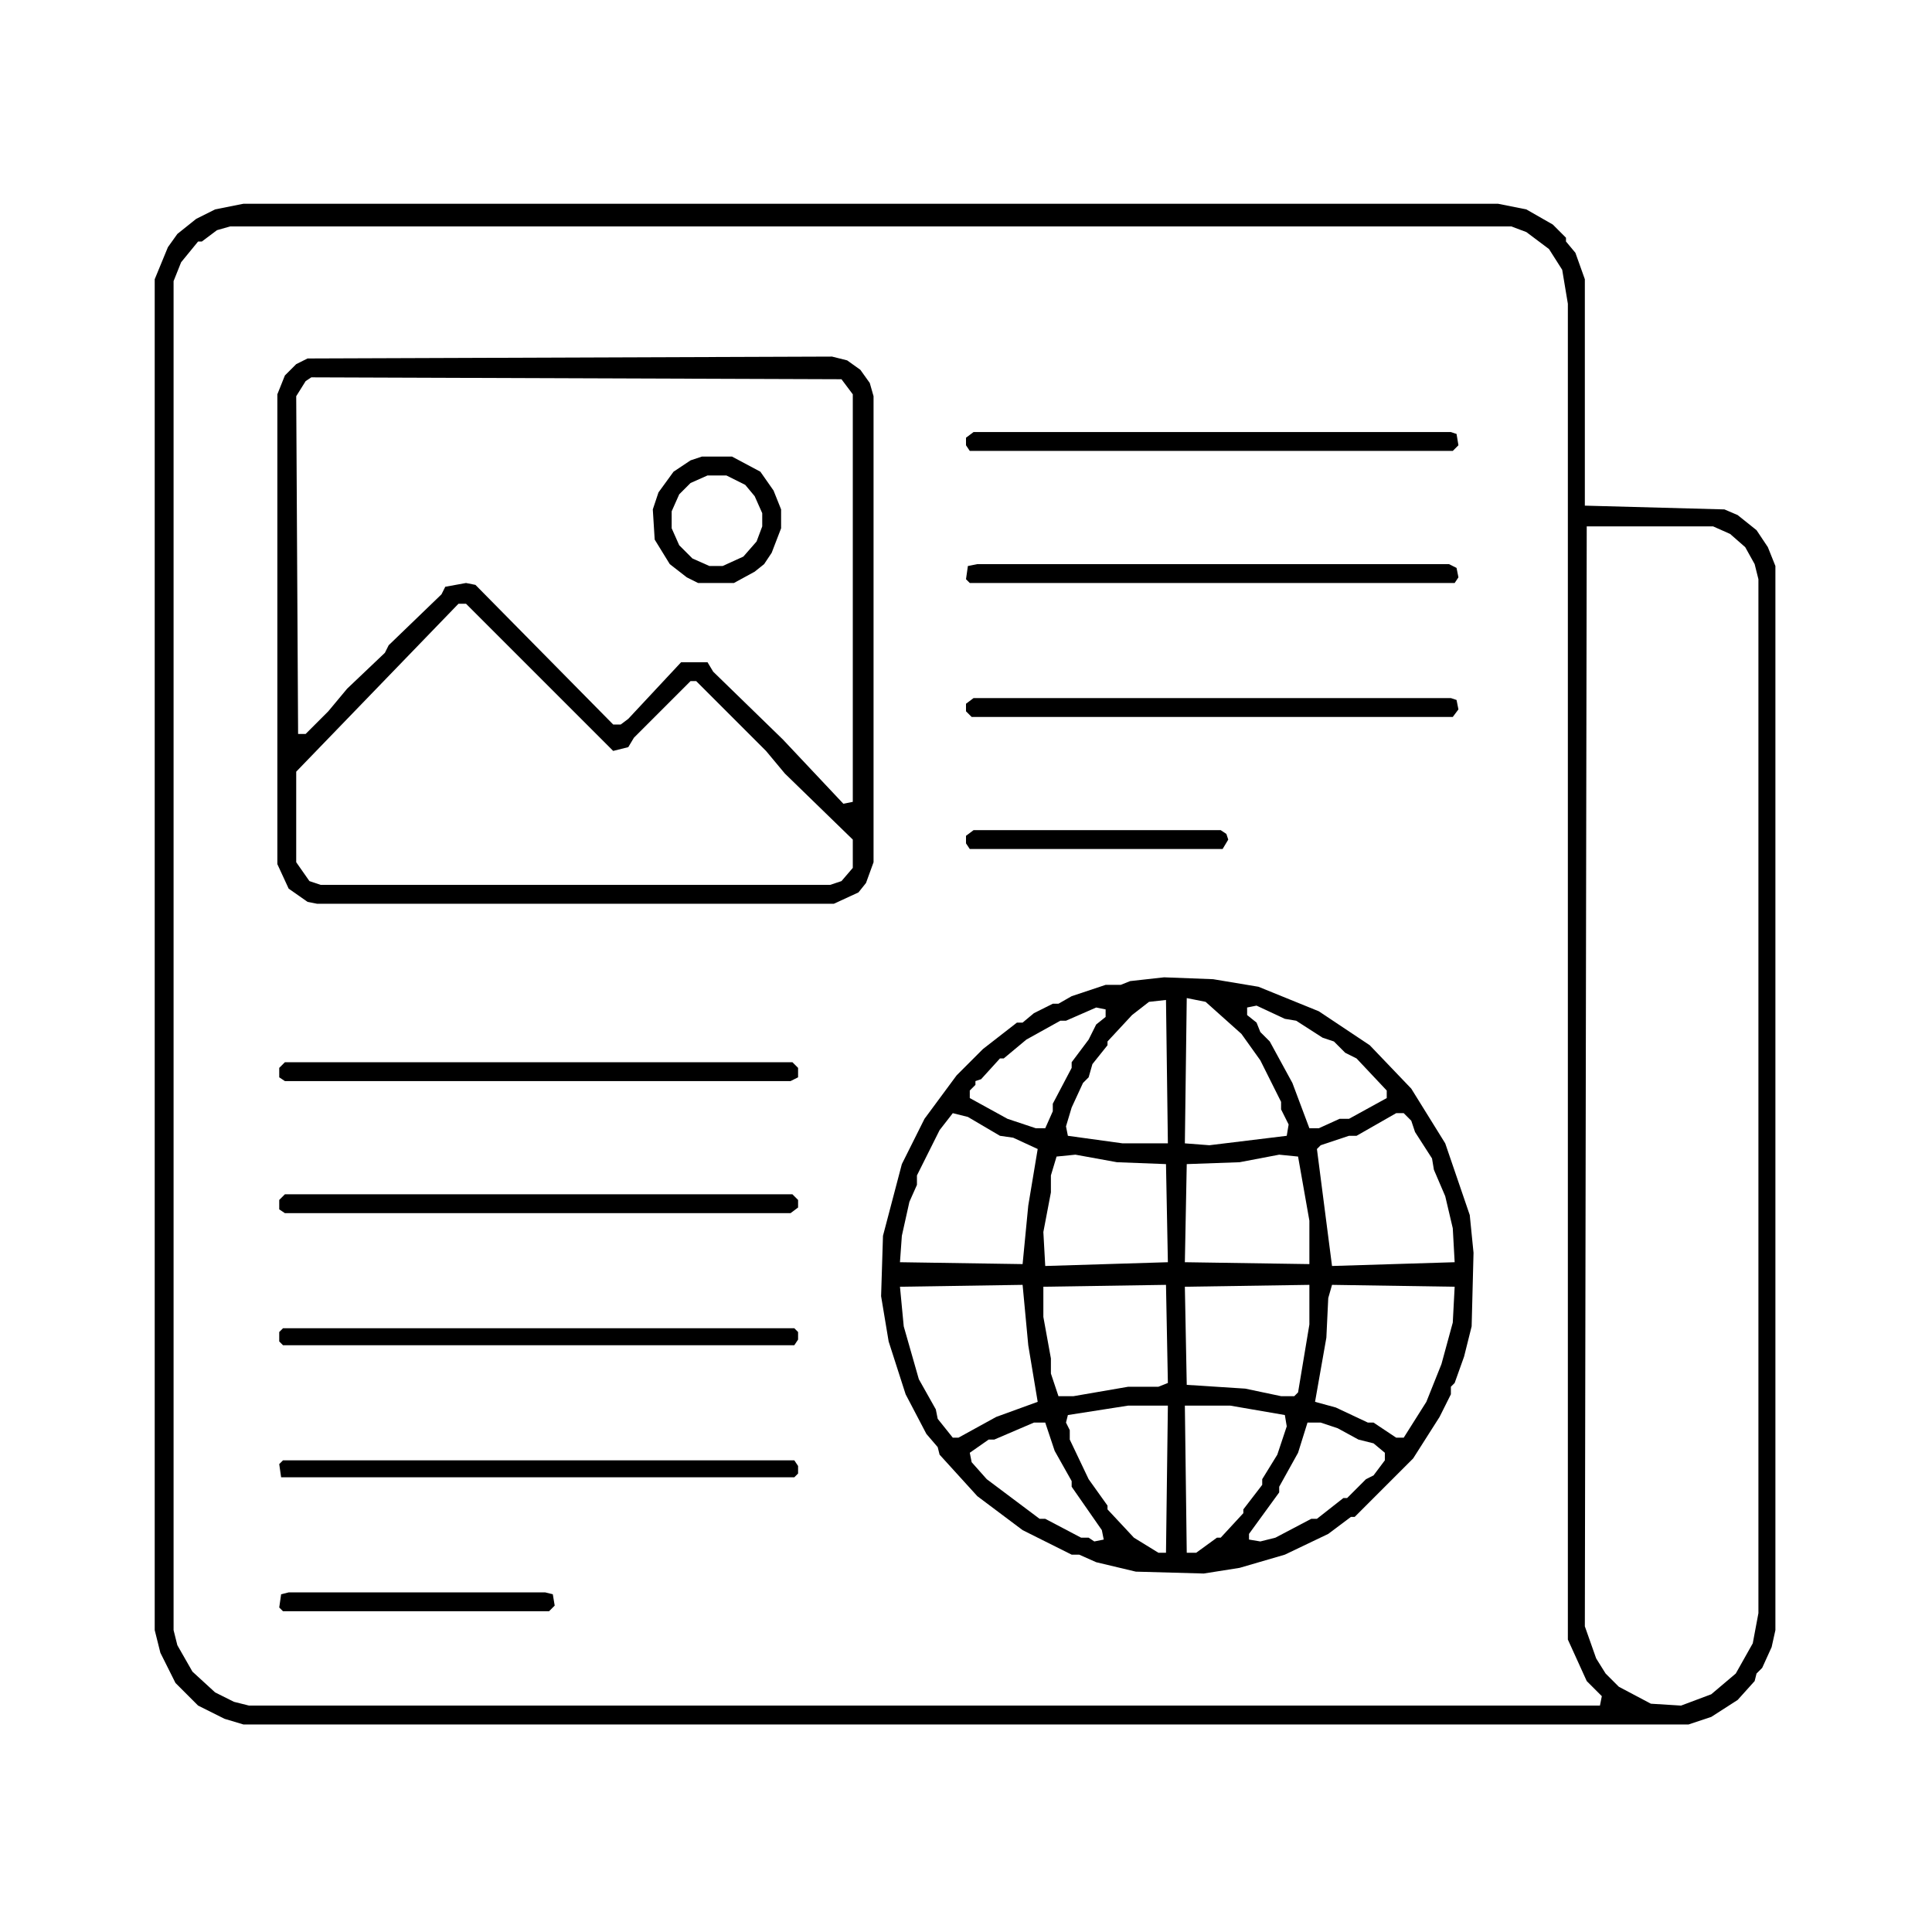
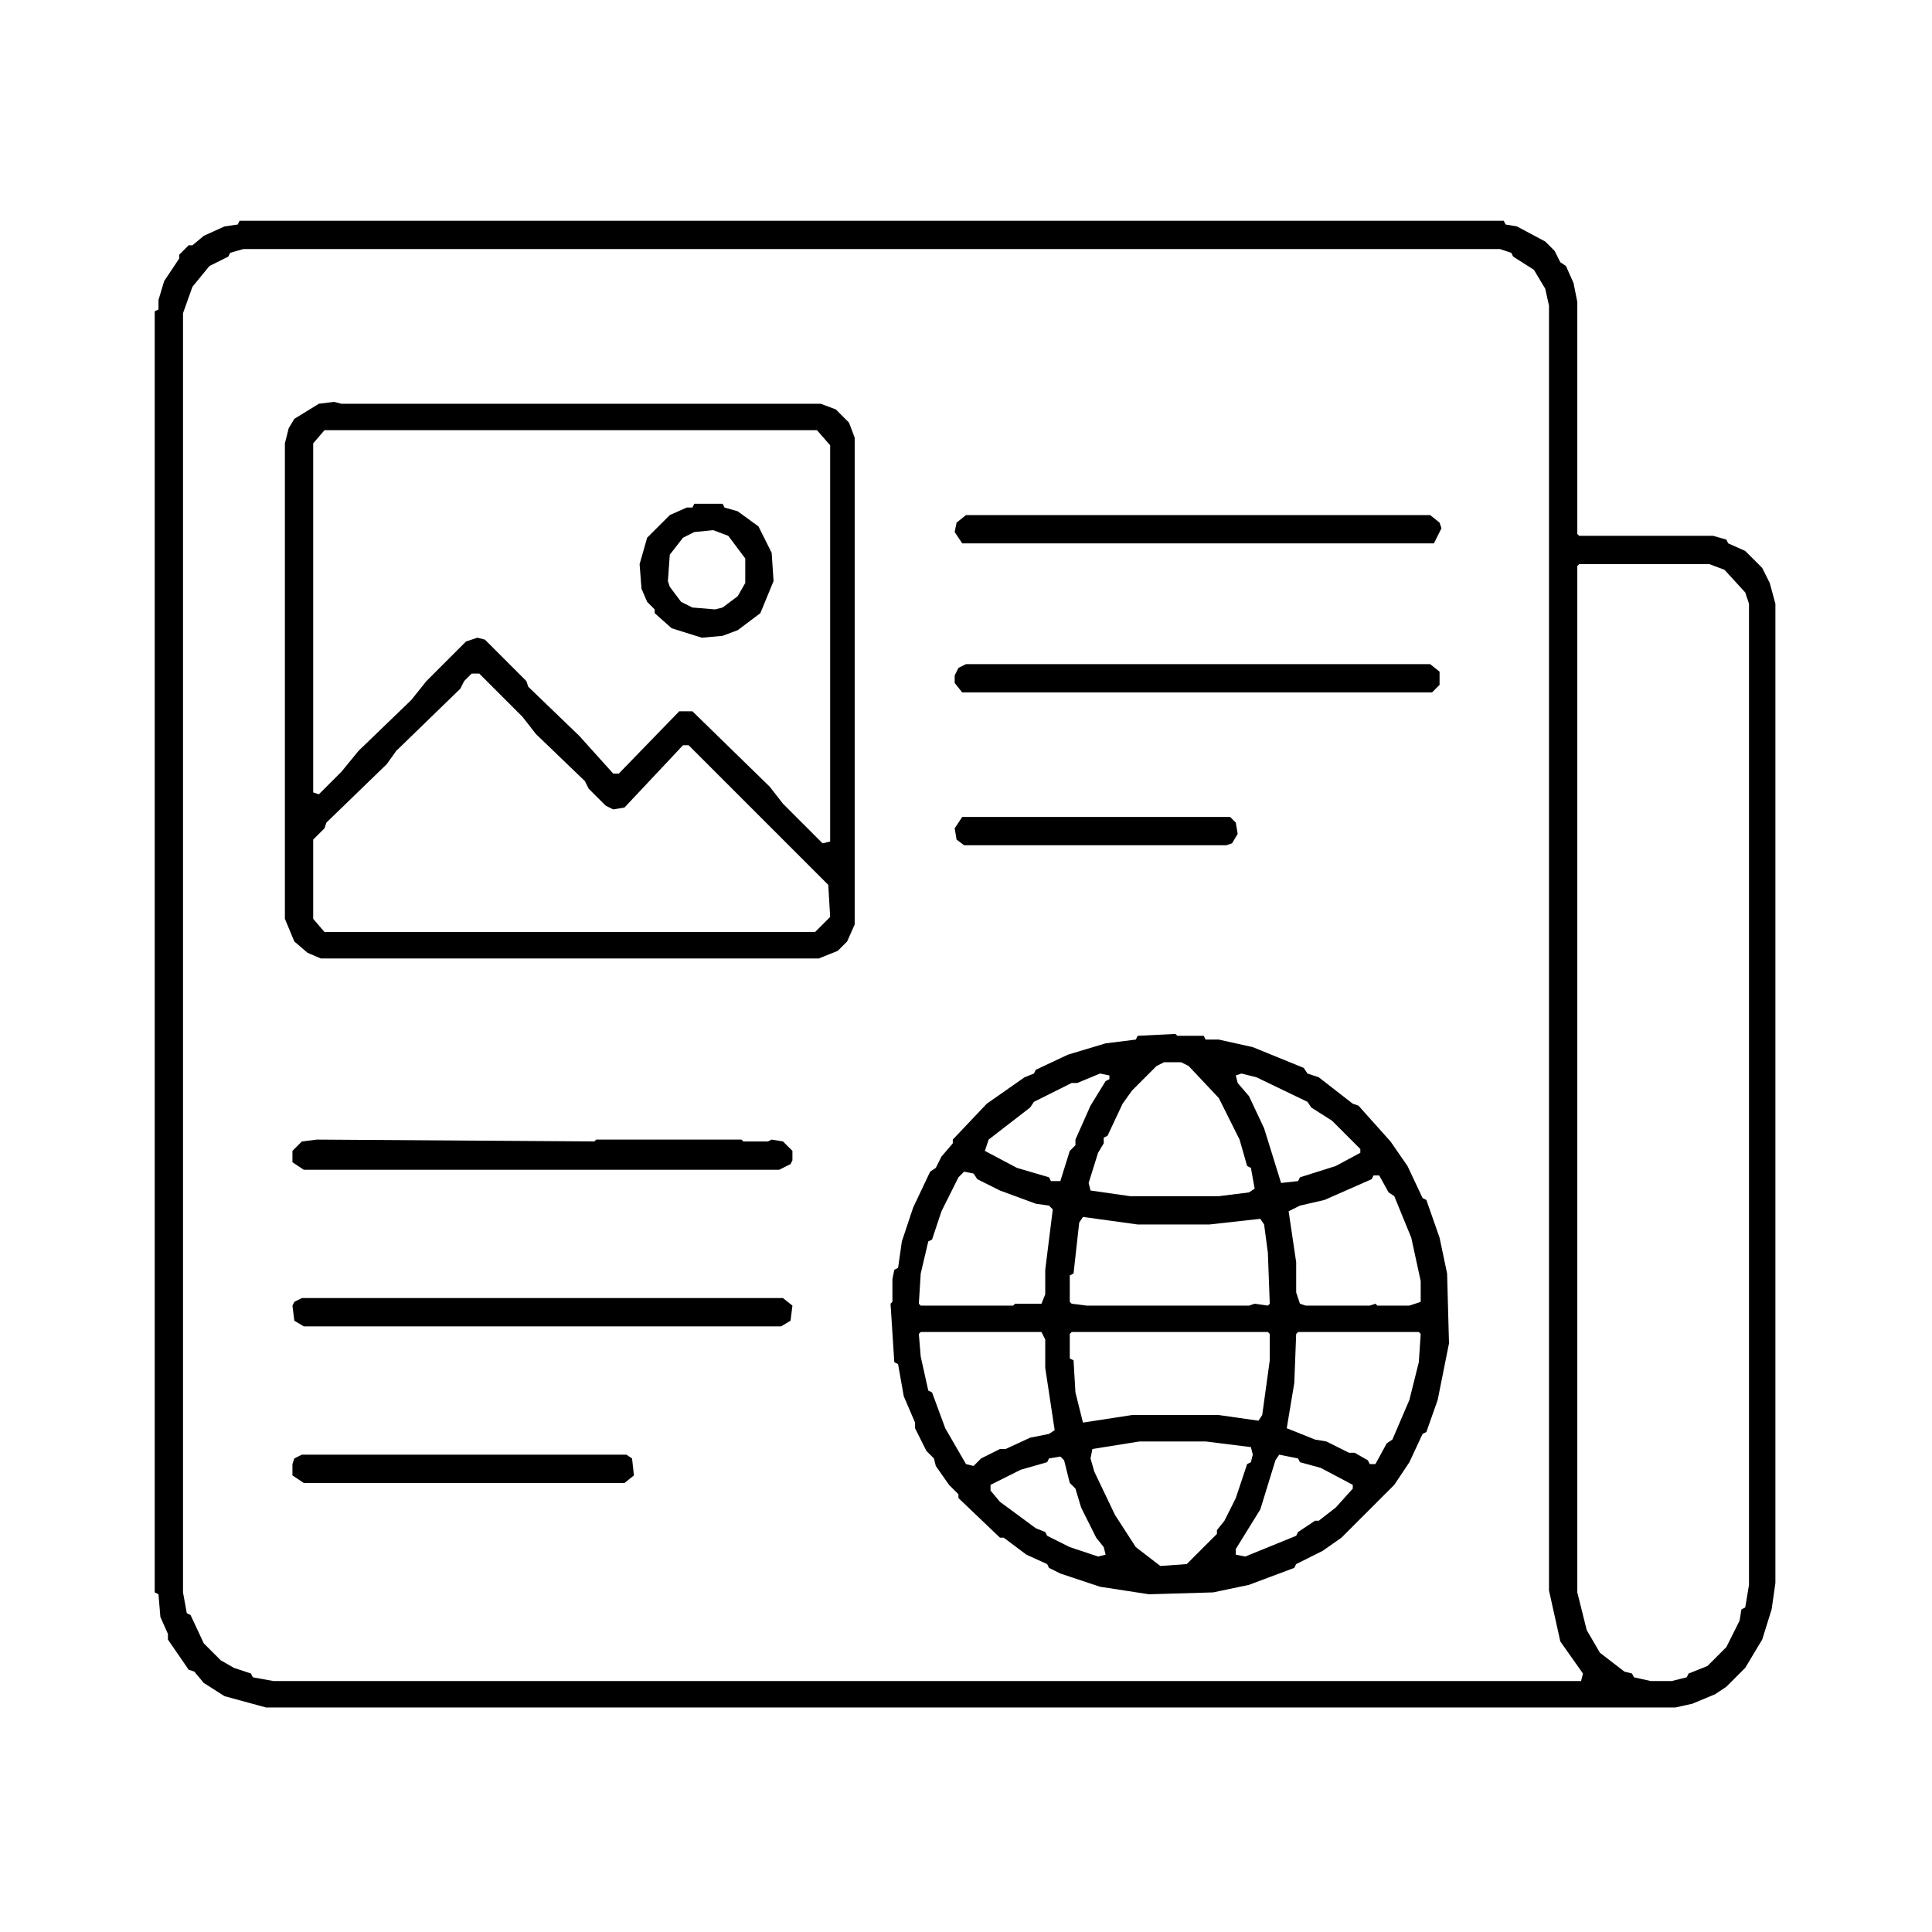
<svg xmlns="http://www.w3.org/2000/svg" viewBox="0 0 1024 1024">
-   <path fill="currentColor" fill-rule="evenodd" d="M 148 852 L 150 854 L 291 854 L 294 851 L 293 845 L 289 844 L 153 844 L 149 845 Z M 148 776 L 149 783 L 421 783 L 423 781 L 423 777 L 421 774 L 150 774 Z M 734 770 L 734 774 L 728 782 L 724 784 L 714 794 L 712 794 L 698 805 L 695 805 L 676 815 L 668 817 L 662 816 L 662 813 L 678 791 L 678 788 L 688 770 L 693 754 L 700 754 L 709 757 L 720 763 L 728 765 Z M 514 770 L 524 763 L 527 763 L 548 754 L 554 754 L 559 769 L 568 785 L 568 788 L 584 811 L 585 816 L 580 817 L 577 815 L 573 815 L 554 805 L 551 805 L 523 784 L 515 775 Z M 681 750 L 682 756 L 677 771 L 669 784 L 669 787 L 659 800 L 659 802 L 647 815 L 645 815 L 634 823 L 629 823 L 628 745 L 652 745 Z M 566 750 L 598 745 L 619 745 L 618 823 L 614 823 L 601 815 L 587 800 L 587 798 L 577 784 L 567 763 L 567 758 L 565 754 Z M 148 706 L 148 711 L 150 713 L 421 713 L 423 710 L 423 706 L 421 704 L 150 704 Z M 706 681 L 771 682 L 770 701 L 764 723 L 756 743 L 744 762 L 740 762 L 728 754 L 725 754 L 708 746 L 697 743 L 703 709 L 704 688 Z M 628 682 L 694 681 L 694 702 L 688 738 L 686 740 L 679 740 L 660 736 L 629 734 Z M 553 682 L 618 681 L 619 733 L 614 735 L 598 735 L 569 740 L 561 740 L 557 728 L 557 720 L 553 698 Z M 477 682 L 542 681 L 545 713 L 550 743 L 528 751 L 508 762 L 505 762 L 497 752 L 496 747 L 487 731 L 479 703 Z M 148 636 L 148 641 L 151 643 L 419 643 L 423 640 L 423 636 L 420 633 L 151 633 Z M 688 613 L 694 647 L 694 670 L 628 669 L 629 617 L 657 616 L 678 612 Z M 560 613 L 570 612 L 592 616 L 618 617 L 619 669 L 554 671 L 553 653 L 557 632 L 557 623 Z M 744 590 L 748 594 L 750 600 L 759 614 L 760 620 L 766 634 L 770 651 L 771 669 L 706 671 L 698 609 L 700 607 L 715 602 L 719 602 L 740 590 Z M 505 590 L 513 592 L 530 602 L 537 603 L 550 609 L 545 639 L 542 670 L 477 669 L 478 655 L 482 637 L 486 628 L 486 623 L 498 599 Z M 148 566 L 148 571 L 151 573 L 419 573 L 423 571 L 423 566 L 420 563 L 151 563 Z M 586 535 L 586 539 L 581 543 L 577 551 L 568 563 L 568 566 L 558 585 L 558 589 L 554 598 L 549 598 L 534 593 L 514 582 L 514 578 L 517 575 L 517 573 L 520 572 L 530 561 L 532 561 L 544 551 L 562 541 L 565 541 L 581 534 Z M 661 534 L 666 533 L 681 540 L 687 541 L 701 550 L 707 552 L 713 558 L 719 561 L 735 578 L 735 582 L 715 593 L 710 593 L 699 598 L 694 598 L 685 574 L 673 552 L 668 547 L 666 542 L 661 538 Z M 618 530 L 619 606 L 595 606 L 566 602 L 565 597 L 568 587 L 574 574 L 577 571 L 579 564 L 587 554 L 587 552 L 600 538 L 609 531 Z M 629 529 L 639 531 L 658 548 L 668 562 L 679 584 L 679 588 L 683 596 L 682 602 L 641 607 L 628 606 Z M 617 518 L 599 520 L 594 522 L 586 522 L 568 528 L 561 532 L 558 532 L 548 537 L 542 542 L 539 542 L 521 556 L 507 570 L 490 593 L 478 617 L 468 655 L 467 687 L 471 711 L 480 739 L 491 760 L 497 767 L 498 771 L 518 793 L 542 811 L 568 824 L 572 824 L 581 828 L 602 833 L 638 834 L 657 831 L 681 824 L 704 813 L 716 804 L 718 804 L 749 773 L 763 751 L 769 739 L 769 735 L 771 733 L 776 719 L 780 703 L 781 664 L 779 644 L 766 606 L 748 577 L 726 554 L 699 536 L 667 523 L 643 519 Z M 512 443 L 512 447 L 514 450 L 648 450 L 651 445 L 650 442 L 647 440 L 516 440 Z M 512 373 L 512 377 L 515 380 L 770 380 L 773 376 L 772 371 L 769 370 L 516 370 Z M 157 409 L 243 320 L 247 320 L 325 398 L 333 396 L 336 391 L 366 361 L 369 361 L 406 398 L 416 410 L 452 445 L 452 460 L 446 467 L 440 469 L 170 469 L 164 467 L 157 457 Z M 512 307 L 514 309 L 771 309 L 773 306 L 772 301 L 768 299 L 518 299 L 513 300 Z M 841 279 L 908 279 L 917 283 L 925 290 L 930 299 L 932 307 L 932 855 L 929 871 L 920 887 L 907 898 L 891 904 L 875 903 L 858 894 L 851 887 L 846 879 L 840 862 Z M 375 252 L 385 252 L 395 257 L 400 263 L 404 272 L 404 279 L 401 287 L 394 295 L 383 300 L 376 300 L 367 296 L 360 289 L 356 280 L 356 271 L 360 262 L 366 256 Z M 372 242 L 366 244 L 357 250 L 349 261 L 346 270 L 347 286 L 355 299 L 364 306 L 370 309 L 389 309 L 400 303 L 405 299 L 409 293 L 414 280 L 414 270 L 410 260 L 403 250 L 388 242 Z M 512 232 L 512 236 L 514 239 L 770 239 L 773 236 L 772 230 L 769 229 L 516 229 Z M 162 202 L 165 200 L 446 201 L 452 209 L 452 425 L 447 426 L 415 392 L 378 356 L 375 351 L 361 351 L 333 381 L 329 384 L 325 384 L 252 310 L 247 309 L 236 311 L 234 315 L 206 342 L 204 346 L 184 365 L 174 377 L 162 389 L 158 389 L 157 210 Z M 456 196 L 449 191 L 441 189 L 163 190 L 157 193 L 151 199 L 147 209 L 147 458 L 153 471 L 163 478 L 168 479 L 442 479 L 455 473 L 459 468 L 463 457 L 463 210 L 461 203 Z M 105 128 L 107 128 L 115 122 L 122 120 L 801 120 L 809 123 L 821 132 L 828 143 L 831 161 L 831 869 L 841 891 L 849 899 L 848 904 L 132 904 L 124 902 L 114 897 L 102 886 L 94 872 L 92 864 L 92 149 L 96 139 Z M 94 124 L 89 131 L 82 148 L 82 864 L 85 876 L 93 892 L 105 904 L 119 911 L 129 914 L 895 914 L 907 910 L 921 901 L 930 891 L 931 887 L 934 884 L 939 873 L 941 864 L 941 300 L 937 290 L 931 281 L 921 273 L 914 270 L 840 268 L 840 148 L 835 134 L 830 128 L 830 126 L 823 119 L 809 111 L 794 108 L 129 108 L 114 111 L 104 116 Z" />
+   <path fill="currentColor" fill-rule="evenodd" d="M 525 787 L 541 779 L 555 775 L 556 773 L 562 772 L 564 774 L 567 786 L 570 789 L 573 799 L 581 815 L 585 820 L 586 824 L 582 825 L 567 820 L 555 814 L 554 812 L 549 810 L 530 796 L 525 790 Z M 717 787 L 717 789 L 708 799 L 699 806 L 697 806 L 688 812 L 687 814 L 660 825 L 655 824 L 655 821 L 668 800 L 676 774 L 678 771 L 688 773 L 689 775 L 700 778 Z M 155 776 L 155 782 L 161 786 L 331 786 L 336 782 L 335 773 L 332 771 L 160 771 L 156 773 Z M 579 768 L 604 764 L 639 764 L 663 767 L 664 771 L 663 775 L 661 776 L 655 794 L 649 806 L 645 811 L 645 813 L 629 829 L 615 830 L 602 820 L 591 803 L 580 780 L 578 773 Z M 688 706 L 752 706 L 753 707 L 752 722 L 747 742 L 738 763 L 735 765 L 729 776 L 726 776 L 725 774 L 718 770 L 715 770 L 703 764 L 697 763 L 682 757 L 686 733 L 687 707 Z M 567 707 L 568 706 L 672 706 L 673 707 L 673 721 L 669 750 L 667 753 L 646 750 L 600 750 L 574 754 L 570 738 L 569 721 L 567 720 Z M 487 707 L 488 706 L 552 706 L 554 710 L 554 725 L 559 758 L 556 760 L 546 762 L 533 768 L 530 768 L 520 773 L 516 777 L 512 776 L 501 757 L 494 738 L 492 737 L 488 719 Z M 155 692 L 156 700 L 161 703 L 414 703 L 419 700 L 420 692 L 415 688 L 160 688 L 156 690 Z M 572 648 L 574 645 L 603 649 L 641 649 L 668 646 L 670 649 L 672 664 L 673 691 L 672 692 L 665 691 L 662 692 L 576 692 L 568 691 L 567 690 L 567 676 L 569 675 Z M 731 623 L 736 632 L 739 634 L 748 656 L 753 679 L 753 690 L 747 692 L 730 692 L 729 691 L 726 692 L 692 692 L 689 691 L 687 685 L 687 669 L 683 642 L 689 639 L 702 636 L 727 625 L 728 623 Z M 511 621 L 516 622 L 518 625 L 530 631 L 549 638 L 556 639 L 558 641 L 554 673 L 554 686 L 552 691 L 538 691 L 537 692 L 488 692 L 487 691 L 488 675 L 492 658 L 494 657 L 499 642 L 508 624 Z M 155 610 L 155 616 L 161 620 L 413 620 L 419 617 L 420 615 L 420 610 L 415 605 L 409 604 L 407 605 L 394 605 L 393 604 L 316 604 L 315 605 L 168 604 L 160 605 Z M 655 570 L 658 569 L 666 571 L 693 584 L 695 587 L 706 594 L 721 609 L 721 611 L 708 618 L 689 624 L 688 626 L 679 627 L 670 598 L 662 581 L 656 574 Z M 588 570 L 588 572 L 586 573 L 578 586 L 570 604 L 570 607 L 567 610 L 562 626 L 557 626 L 556 624 L 539 619 L 522 610 L 524 604 L 546 587 L 548 584 L 568 574 L 571 574 L 583 569 Z M 577 627 L 582 611 L 585 606 L 585 603 L 587 602 L 595 585 L 600 578 L 613 565 L 617 563 L 626 563 L 630 565 L 646 582 L 657 604 L 661 618 L 663 619 L 665 630 L 662 632 L 646 634 L 599 634 L 578 631 Z M 603 549 L 602 551 L 586 553 L 566 559 L 549 567 L 548 569 L 543 571 L 523 585 L 505 604 L 505 606 L 499 613 L 496 619 L 493 621 L 484 640 L 478 658 L 476 672 L 474 673 L 473 678 L 473 690 L 472 691 L 474 722 L 476 723 L 479 740 L 485 754 L 485 757 L 491 769 L 495 773 L 496 777 L 503 787 L 508 792 L 508 794 L 530 815 L 532 815 L 544 824 L 555 829 L 556 831 L 562 834 L 583 841 L 609 845 L 643 844 L 662 840 L 686 831 L 687 829 L 701 822 L 711 815 L 739 787 L 747 775 L 754 760 L 756 759 L 762 742 L 768 712 L 767 675 L 763 656 L 756 636 L 754 635 L 746 618 L 737 605 L 720 586 L 717 585 L 699 571 L 693 569 L 691 566 L 664 555 L 646 551 L 639 551 L 638 549 L 624 549 L 623 548 Z M 506 439 L 507 445 L 511 448 L 650 448 L 653 447 L 656 442 L 655 436 L 652 433 L 510 433 Z M 166 445 L 172 439 L 173 436 L 205 405 L 210 398 L 244 365 L 246 361 L 250 357 L 254 357 L 277 380 L 284 389 L 310 414 L 312 418 L 321 427 L 325 429 L 331 428 L 362 395 L 365 395 L 439 469 L 440 486 L 432 494 L 172 494 L 166 487 Z M 506 358 L 506 362 L 510 367 L 759 367 L 763 363 L 763 356 L 758 352 L 512 352 L 508 354 Z M 837 299 L 906 299 L 914 302 L 925 314 L 927 320 L 927 840 L 925 852 L 923 853 L 922 859 L 915 873 L 905 883 L 895 887 L 894 889 L 886 891 L 875 891 L 866 889 L 865 887 L 861 886 L 848 876 L 841 864 L 836 844 L 836 300 Z M 368 282 L 378 281 L 386 284 L 395 296 L 395 309 L 391 316 L 383 322 L 379 323 L 367 322 L 361 319 L 355 311 L 354 308 L 355 294 L 362 285 Z M 506 282 L 510 288 L 760 288 L 764 280 L 763 277 L 758 273 L 512 273 L 507 277 Z M 368 267 L 367 269 L 364 269 L 355 273 L 343 285 L 339 299 L 340 312 L 343 319 L 347 323 L 347 325 L 356 333 L 372 338 L 383 337 L 391 334 L 403 325 L 410 308 L 409 293 L 402 279 L 391 271 L 384 269 L 383 267 Z M 172 228 L 433 228 L 440 236 L 440 446 L 436 447 L 415 426 L 408 417 L 367 377 L 360 377 L 328 410 L 325 410 L 307 390 L 280 364 L 279 361 L 257 339 L 253 338 L 247 340 L 226 361 L 218 371 L 190 398 L 181 409 L 169 421 L 166 420 L 166 235 Z M 156 222 L 153 227 L 151 235 L 151 487 L 156 499 L 163 505 L 170 508 L 434 508 L 444 504 L 449 499 L 453 490 L 453 232 L 450 224 L 443 217 L 435 214 L 181 214 L 177 213 L 169 214 Z M 111 141 L 121 136 L 122 134 L 129 132 L 795 132 L 801 134 L 802 136 L 813 143 L 819 153 L 821 162 L 821 843 L 827 870 L 839 887 L 838 891 L 145 891 L 134 889 L 133 887 L 124 884 L 117 880 L 108 871 L 101 856 L 99 855 L 97 844 L 97 166 L 102 152 Z M 95 135 L 95 137 L 87 149 L 84 159 L 84 164 L 82 165 L 82 844 L 84 845 L 85 857 L 89 866 L 89 869 L 100 885 L 103 886 L 108 892 L 119 899 L 141 905 L 888 905 L 897 903 L 909 898 L 915 894 L 925 884 L 934 869 L 939 853 L 941 839 L 941 320 L 938 309 L 934 301 L 925 292 L 916 288 L 915 286 L 908 284 L 837 284 L 836 283 L 836 160 L 834 150 L 830 141 L 827 139 L 824 133 L 819 128 L 804 120 L 798 119 L 797 117 L 127 117 L 126 119 L 119 120 L 108 125 L 102 130 L 100 130 Z" />
</svg>
